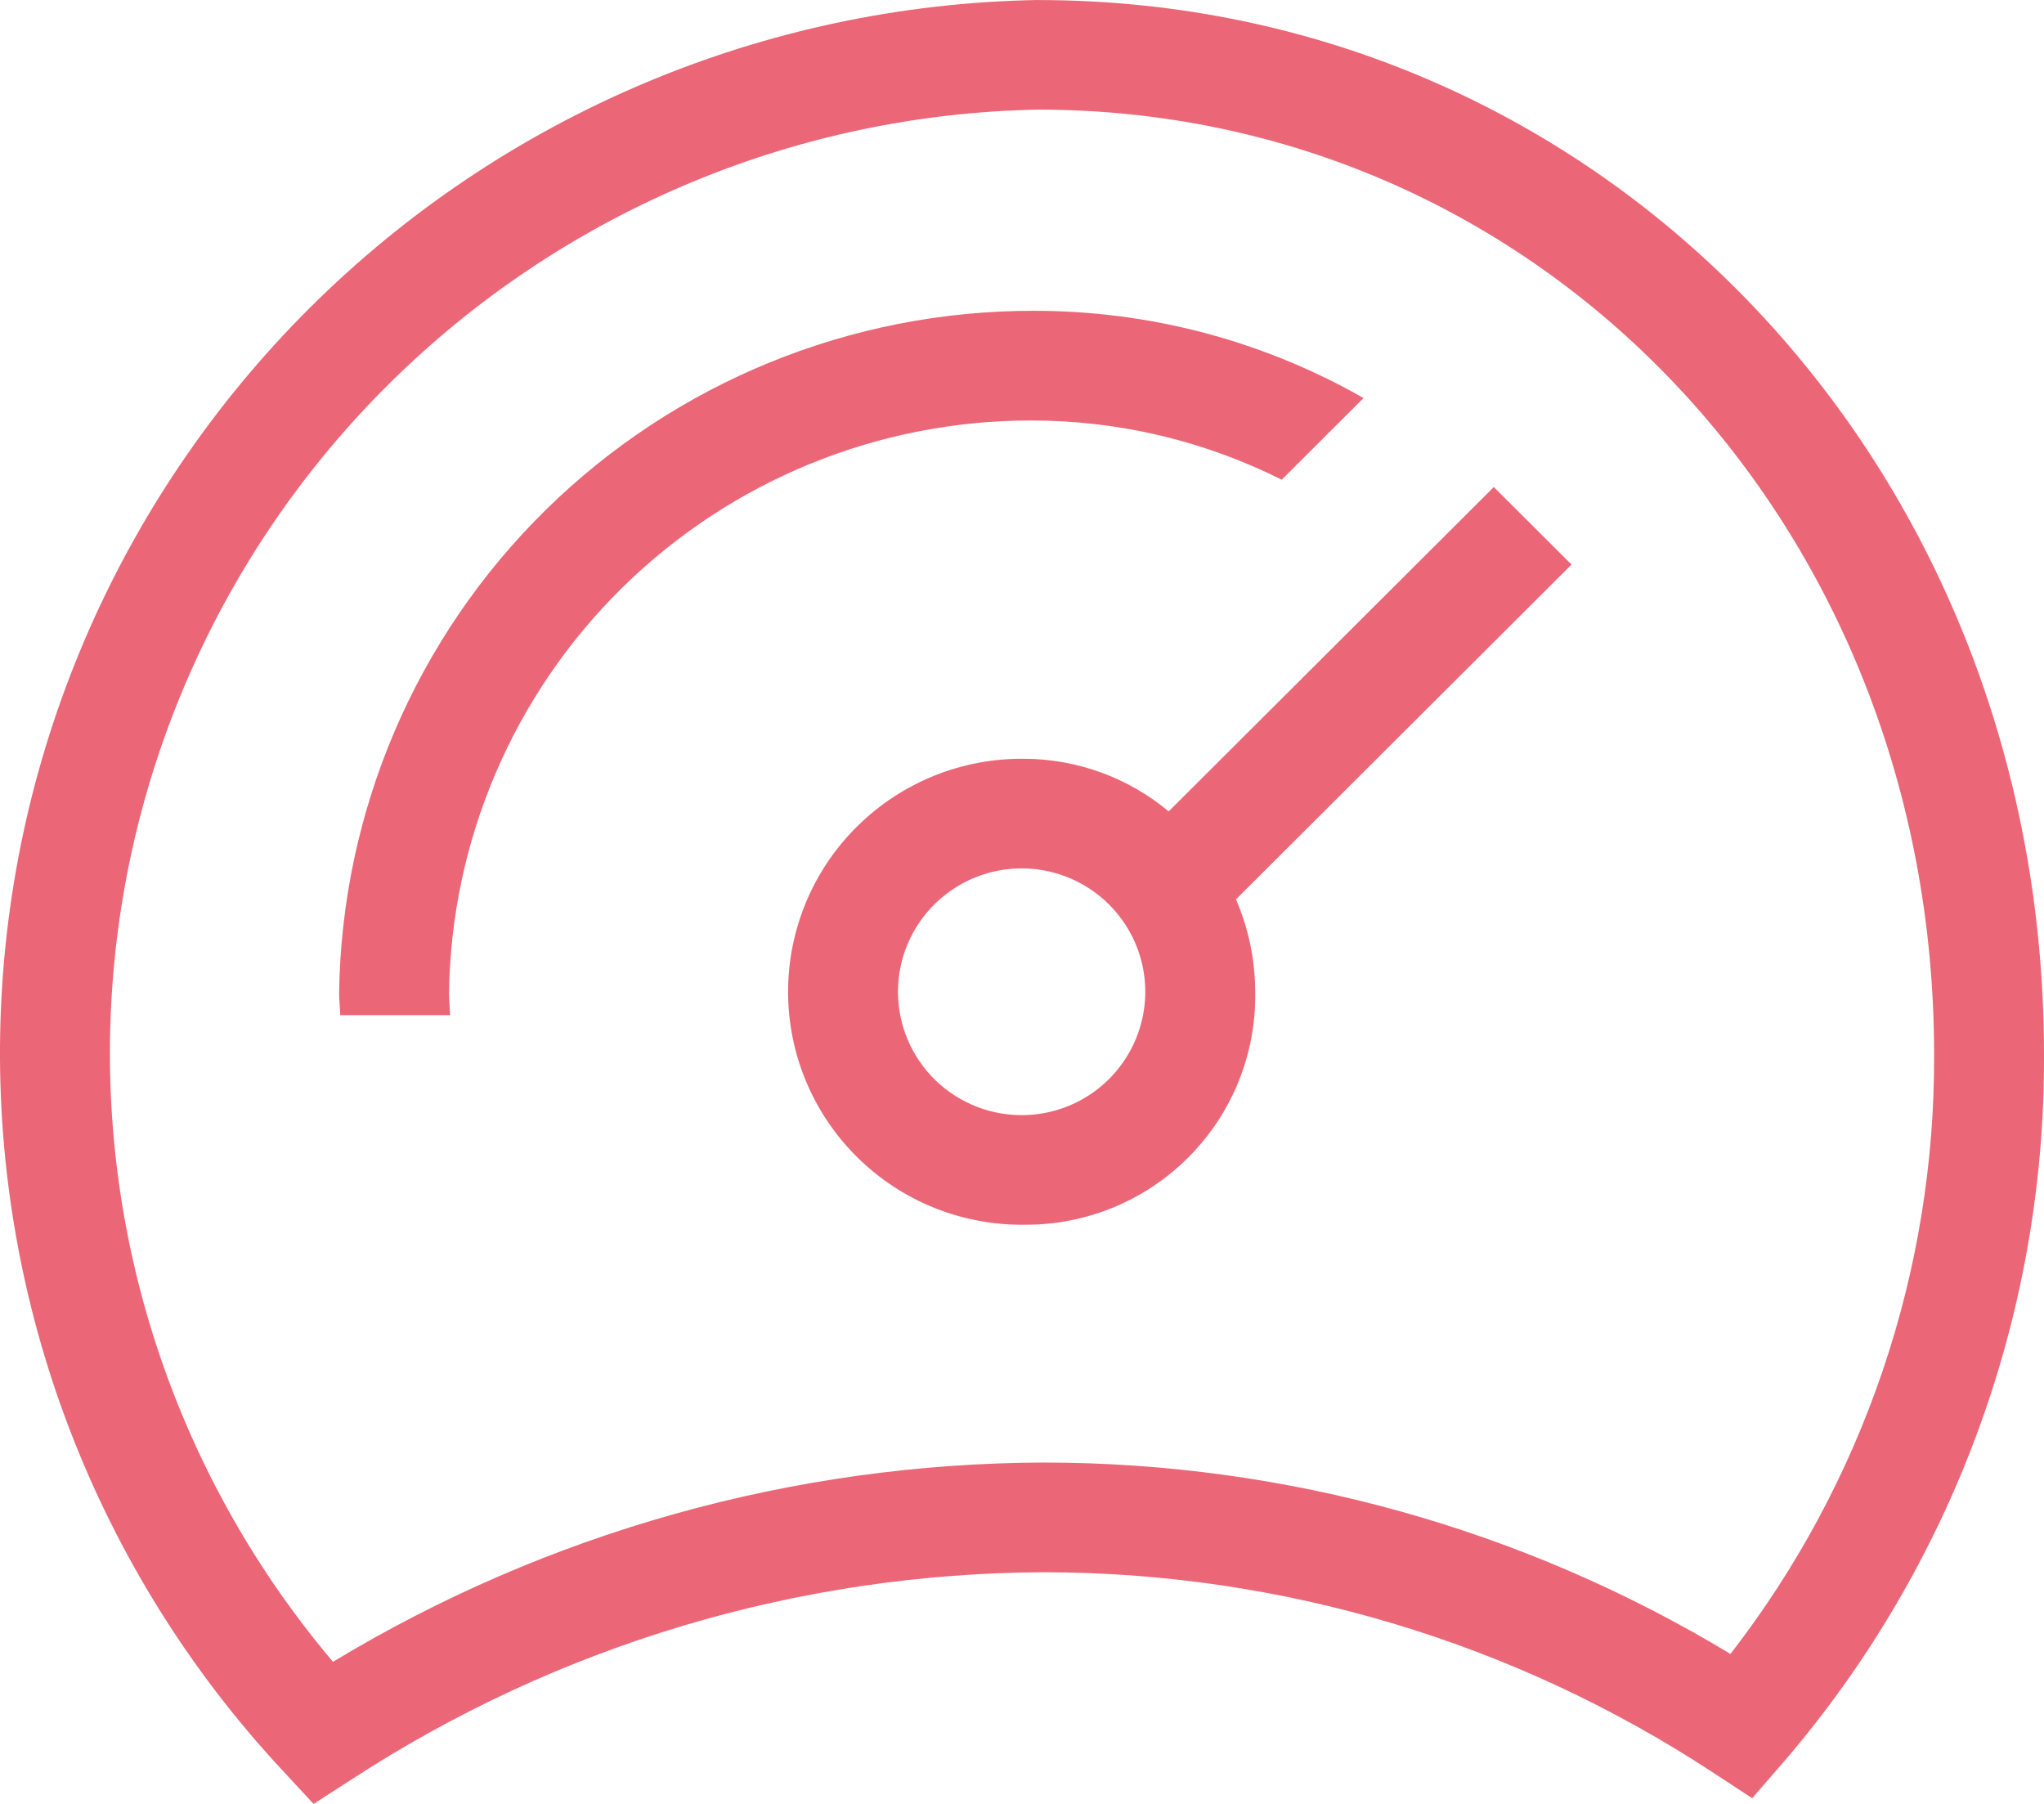
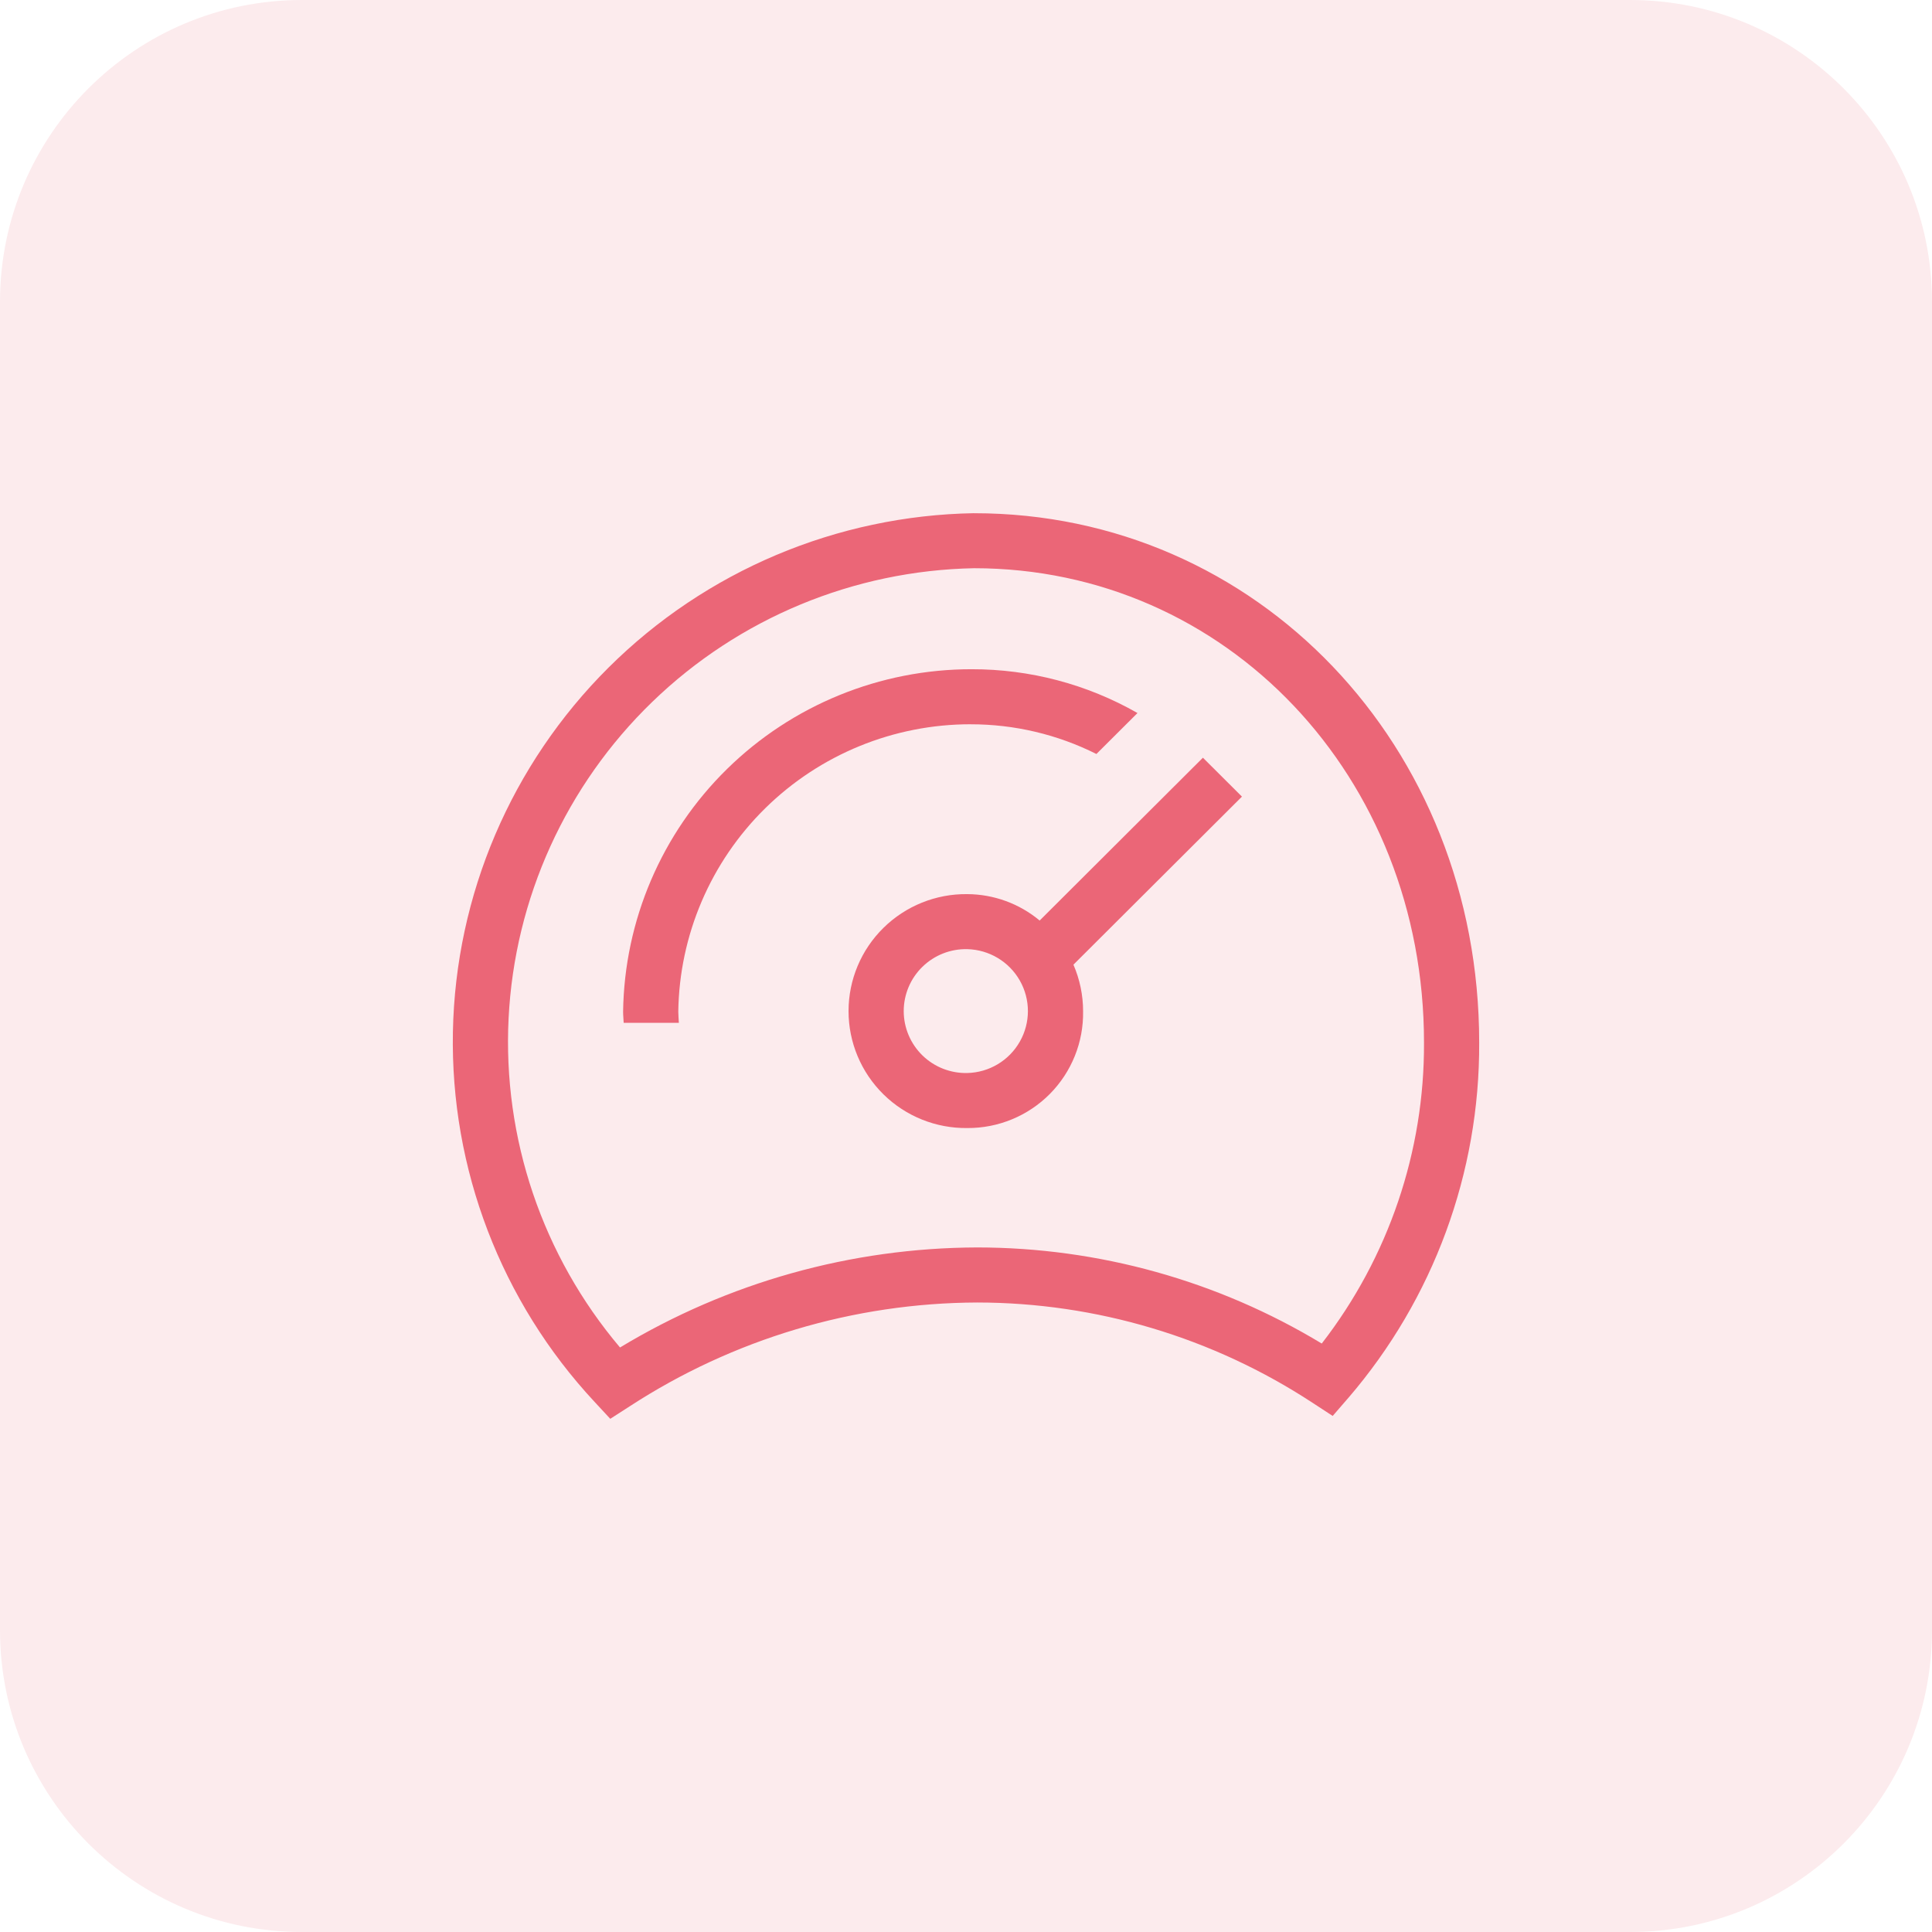
- <svg xmlns="http://www.w3.org/2000/svg" width="34" height="30" viewBox="0 0 34 30" fill="none">
-   <path d="M17.265 0C12.717 0.078 8.376 1.912 5.156 5.117C1.936 8.322 0.089 12.648 0.003 17.184C-0.083 21.721 1.599 26.113 4.695 29.438L5.216 30L5.861 29.585C9.284 27.357 13.28 26.163 17.368 26.147C21.317 26.15 25.178 27.305 28.478 29.468L29.146 29.905L29.669 29.302V29.303C32.484 26.027 34.021 21.849 34 17.536C34 7.703 26.649 0.001 17.265 0.001L17.265 0ZM28.784 27.506C25.341 25.425 21.393 24.325 17.368 24.323C13.197 24.336 9.107 25.481 5.539 27.637C2.968 24.599 1.649 20.701 1.848 16.731C2.047 12.761 3.749 9.014 6.611 6.247C9.472 3.48 13.28 1.899 17.265 1.823C25.624 1.823 32.172 8.725 32.172 17.535C32.189 21.142 30.997 24.652 28.785 27.506L28.784 27.506Z" fill="#EB6677" />
-   <path d="M24.848 8.1L19.44 13.494V13.494C18.768 12.933 17.92 12.624 17.044 12.619C16.005 12.606 15.004 13.008 14.265 13.737C13.525 14.464 13.109 15.458 13.109 16.494C13.109 17.53 13.525 18.523 14.265 19.251C15.004 19.979 16.005 20.381 17.044 20.368C18.07 20.374 19.056 19.966 19.777 19.238C20.499 18.51 20.896 17.523 20.879 16.5C20.879 15.969 20.77 15.444 20.559 14.957L26.141 9.389L24.848 8.1ZM17.043 18.545C16.489 18.558 15.954 18.348 15.557 17.962C15.161 17.576 14.937 17.046 14.937 16.494C14.937 15.941 15.161 15.412 15.557 15.026C15.954 14.64 16.489 14.429 17.043 14.442C17.766 14.46 18.427 14.855 18.783 15.482C19.14 16.11 19.14 16.878 18.783 17.505C18.427 18.133 17.766 18.528 17.043 18.545V18.545Z" fill="#EB6677" />
-   <path d="M17.155 6.993C18.601 6.992 20.028 7.329 21.32 7.978L22.681 6.62C21.008 5.665 19.113 5.165 17.185 5.169C14.151 5.167 11.238 6.357 9.078 8.48C6.917 10.604 5.682 13.492 5.641 16.517C5.641 16.641 5.656 16.76 5.66 16.883H7.488C7.483 16.759 7.469 16.638 7.469 16.514C7.504 13.976 8.54 11.553 10.353 9.771C12.165 7.989 14.609 6.99 17.155 6.993L17.155 6.993Z" fill="#EB6677" />
+ <svg xmlns="http://www.w3.org/2000/svg" width="64" height="64" viewBox="0 0 64 64" fill="none">
+   <rect width="64" height="64" rx="10" fill="#FCEBED" />
+   <path d="M32.265 17C27.717 17.078 23.376 18.912 20.156 22.117C16.936 25.322 15.089 29.648 15.003 34.184C14.917 38.721 16.599 43.113 19.695 46.438L20.216 47L20.861 46.585C24.284 44.357 28.28 43.163 32.368 43.147C36.317 43.15 40.178 44.305 43.478 46.468L44.147 46.905L44.669 46.302V46.303C47.484 43.027 49.021 38.849 49 34.536C49 24.703 41.649 17.001 32.265 17.001L32.265 17ZM43.784 44.506C40.342 42.425 36.393 41.325 32.368 41.323C28.197 41.336 24.107 42.481 20.539 44.637C17.968 41.599 16.649 37.701 16.848 33.731C17.047 29.761 18.749 26.014 21.611 23.247C24.472 20.48 28.28 18.899 32.265 18.823C40.624 18.823 47.172 25.725 47.172 34.535C47.189 38.142 45.997 41.652 43.785 44.506L43.784 44.506Z" fill="#EB6677" />
+   <path d="M39.848 25.1L34.44 30.494V30.494C33.768 29.933 32.92 29.624 32.044 29.619C31.005 29.606 30.004 30.009 29.265 30.737C28.525 31.465 28.109 32.458 28.109 33.494C28.109 34.53 28.525 35.523 29.265 36.251C30.004 36.979 31.005 37.381 32.044 37.368C33.07 37.374 34.056 36.966 34.777 36.239C35.499 35.51 35.896 34.523 35.879 33.499C35.879 32.969 35.77 32.444 35.559 31.956L41.141 26.389L39.848 25.1ZM32.043 35.545C31.489 35.558 30.953 35.348 30.557 34.962C30.161 34.575 29.937 34.046 29.937 33.494C29.937 32.941 30.161 32.412 30.557 32.026C30.953 31.64 31.489 31.429 32.043 31.442C32.766 31.46 33.427 31.855 33.783 32.482C34.14 33.11 34.14 33.878 33.783 34.505C33.427 35.133 32.766 35.528 32.043 35.545V35.545Z" fill="#EB6677" />
+   <path d="M32.155 23.993C33.601 23.992 35.028 24.329 36.32 24.977L37.681 23.62C36.008 22.665 34.113 22.165 32.185 22.169C29.151 22.167 26.238 23.357 24.078 25.48C21.917 27.604 20.682 30.492 20.641 33.517C20.641 33.641 20.656 33.76 20.66 33.883H22.488C22.483 33.76 22.469 33.638 22.469 33.514C22.504 30.976 23.54 28.553 25.353 26.771C27.166 24.989 29.609 23.991 32.155 23.992L32.155 23.993Z" fill="#EB6677" />
</svg>
